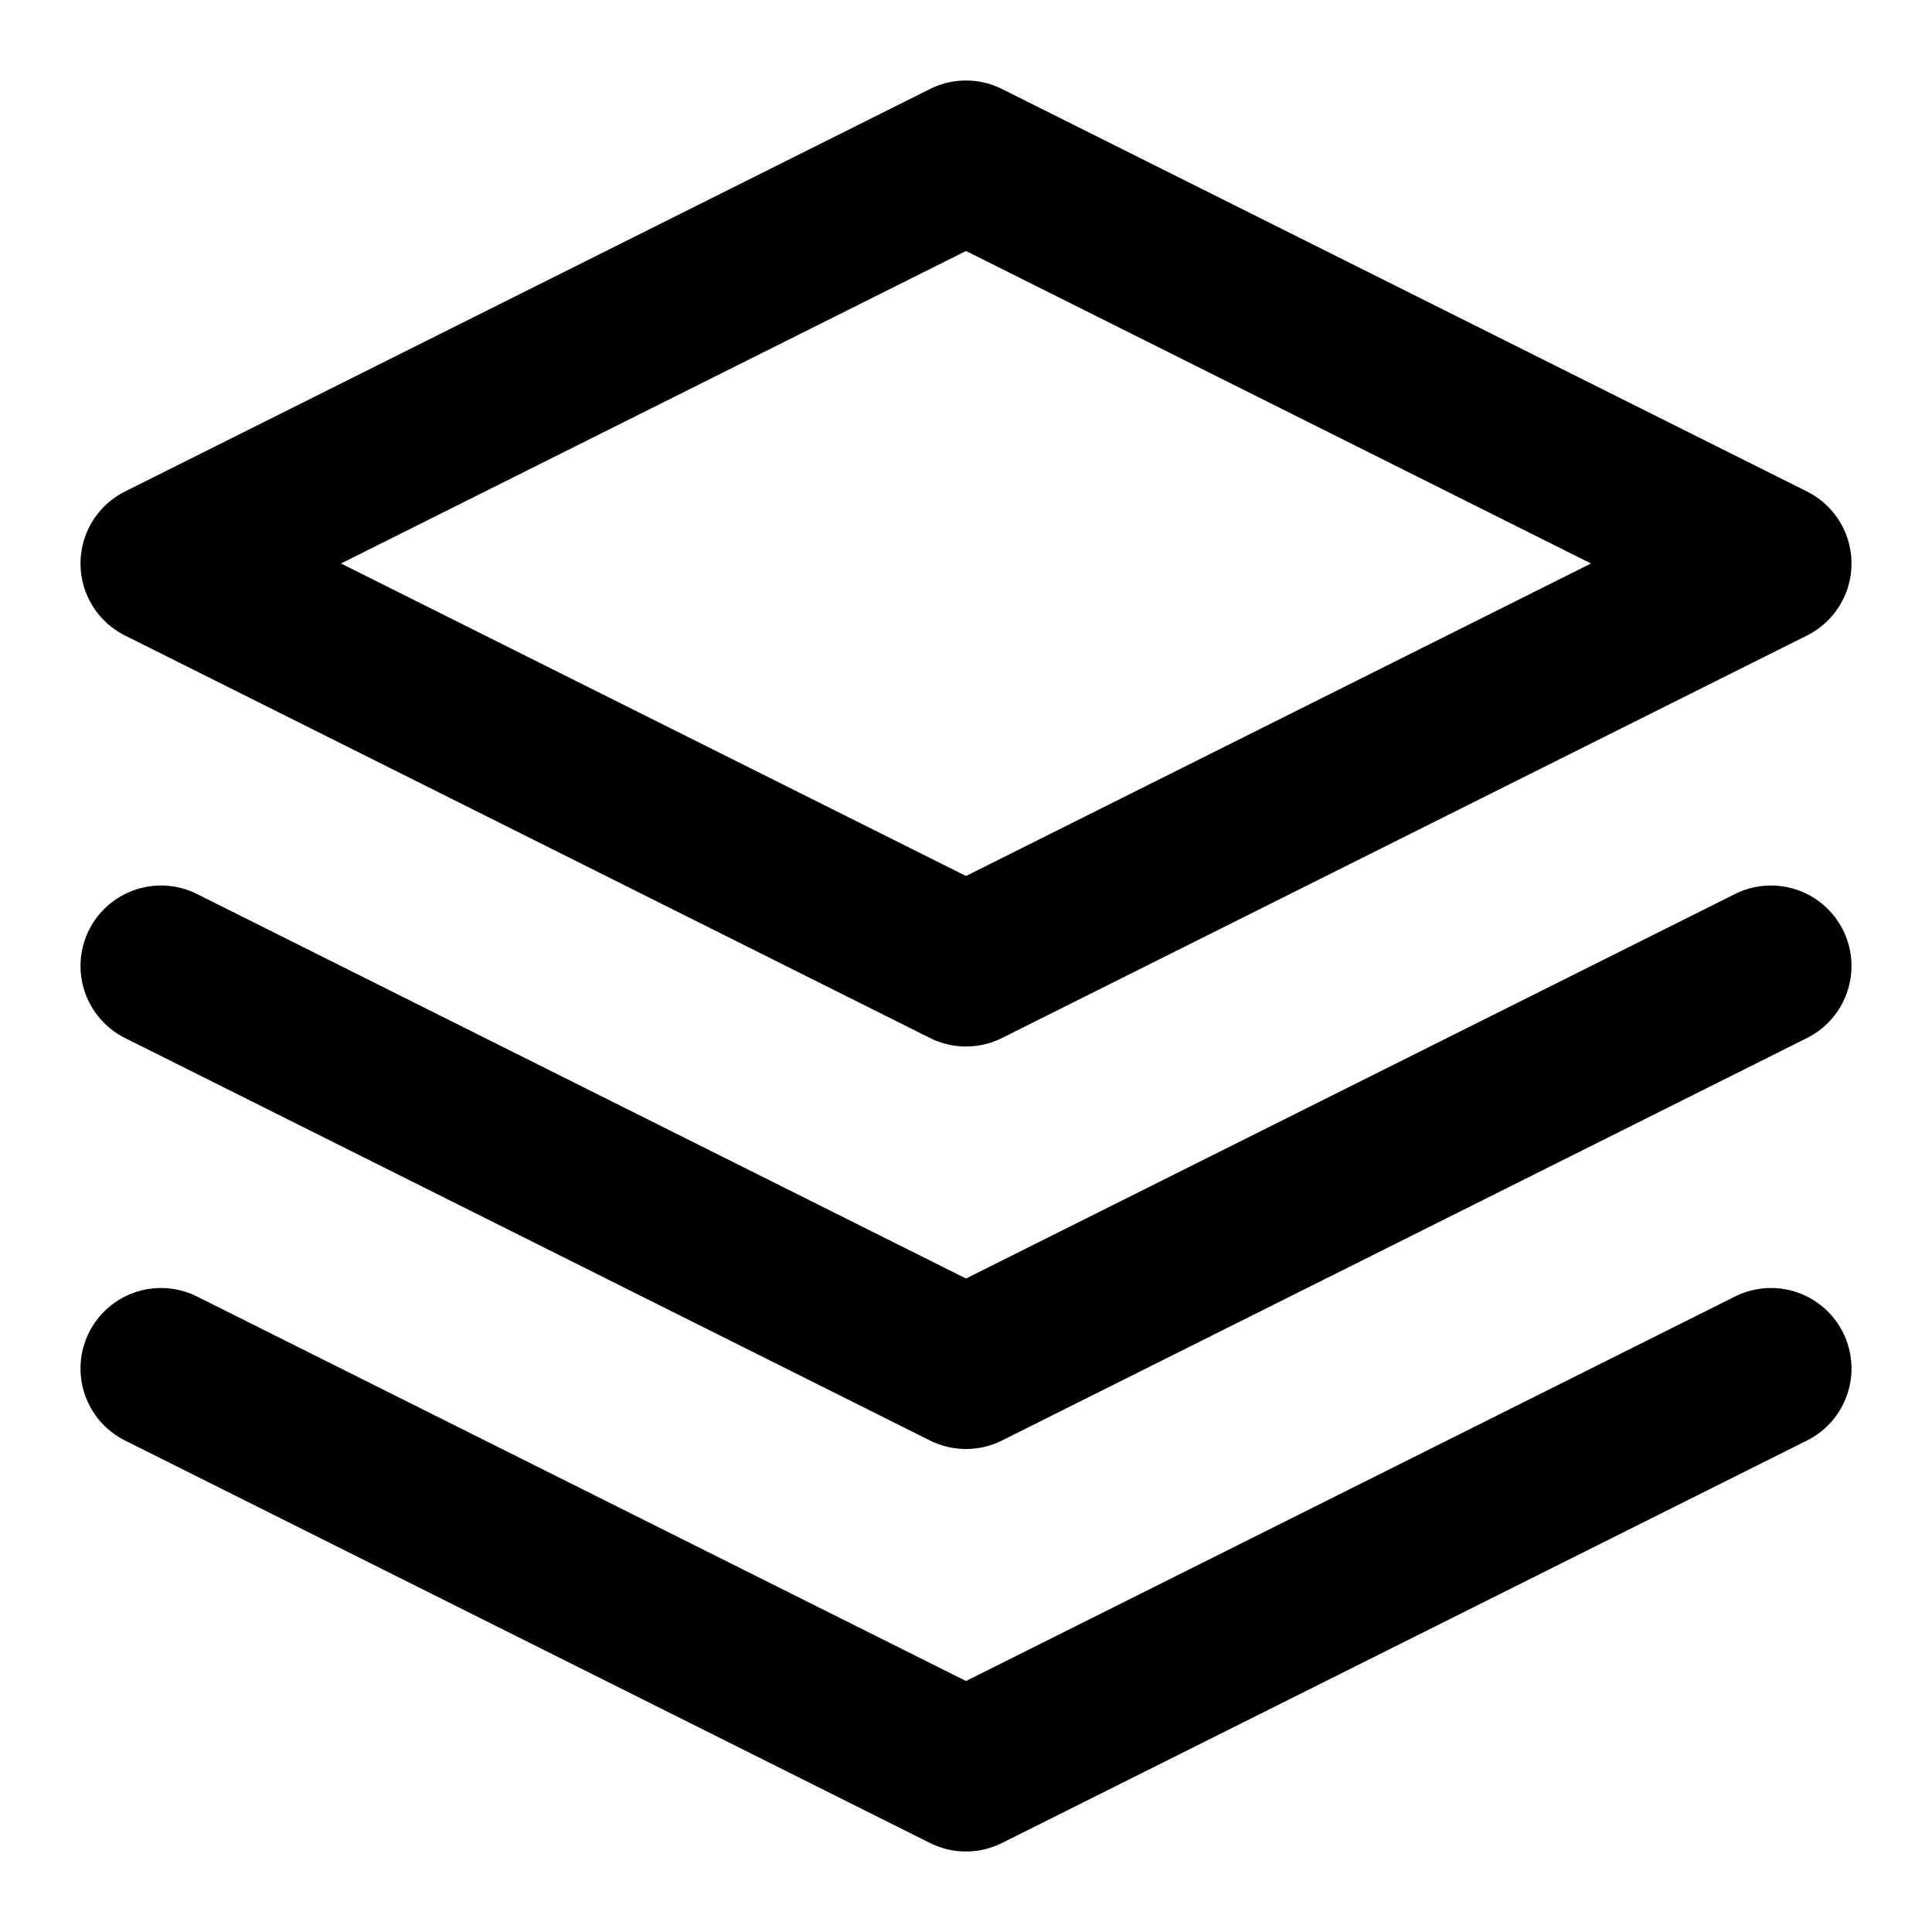
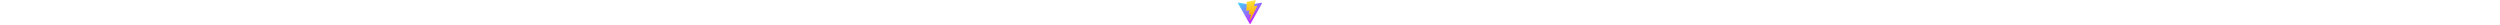
- <svg xmlns="http://www.w3.org/2000/svg" fill="none" stroke="currentColor" stroke-linecap="round" stroke-linejoin="round" stroke-width="2" class="w-10 h-10 text-white p-2 bg-blue-500 rounded-full" viewBox="0 0 24 24">
-   <path d="M12 2L2 7l10 5 10-5-10-5zM2 17l10 5 10-5M2 12l10 5 10-5" />
+ <svg xmlns="http://www.w3.org/2000/svg" preserveAspectRatio="xMidYMid" width="2490" viewBox="-1.871 -0.407 259.721 257.849" height="24">
+   <linearGradient id="a" x1="-.828%" x2="57.636%" y1="7.652%" y2="78.411%">
+     <stop offset="0" stop-color="#41d1ff" />
+     <stop offset="1" stop-color="#bd34fe" />
+   </linearGradient>
+   <linearGradient id="b" x1="43.376%" x2="50.316%" y1="2.242%" y2="89.03%">
+     <stop offset="0" stop-color="#ffea83" />
+     <stop offset=".083" stop-color="#ffdd35" />
+     <stop offset="1" stop-color="#ffa800" />
+   </linearGradient>
+   <path d="M255.153 37.938L134.897 252.976c-2.483 4.44-8.862 4.466-11.382.048L.875 37.958c-2.746-4.814 1.371-10.646 6.827-9.67l120.385 21.517a6.537 6.537 0 0 0 2.322-.004l117.867-21.483c5.438-.991 9.574 4.796 6.877 9.62z" fill="url(#a)" />
+   <path d="M185.432.063L96.44 17.501a3.268 3.268 0 0 0-2.634 3.014l-5.474 92.456a3.268 3.268 0 0 0 3.997 3.378l24.777-5.718c2.318-.535 4.413 1.507 3.936 3.838l-7.361 36.047c-.495 2.426 1.782 4.5 4.151 3.78l15.304-4.649c2.372-.72 4.652 1.36 4.15 3.788l-11.698 56.621c-.732 3.542 3.979 5.473 5.943 2.437l1.313-2.028 72.516-144.72c1.215-2.423-.88-5.186-3.54-4.672l-25.505 4.922c-2.396.462-4.435-1.77-3.759-4.114l16.646-57.705c.677-2.35-1.37-4.583-3.769-4.113z" fill="url(#b)" />
</svg>
